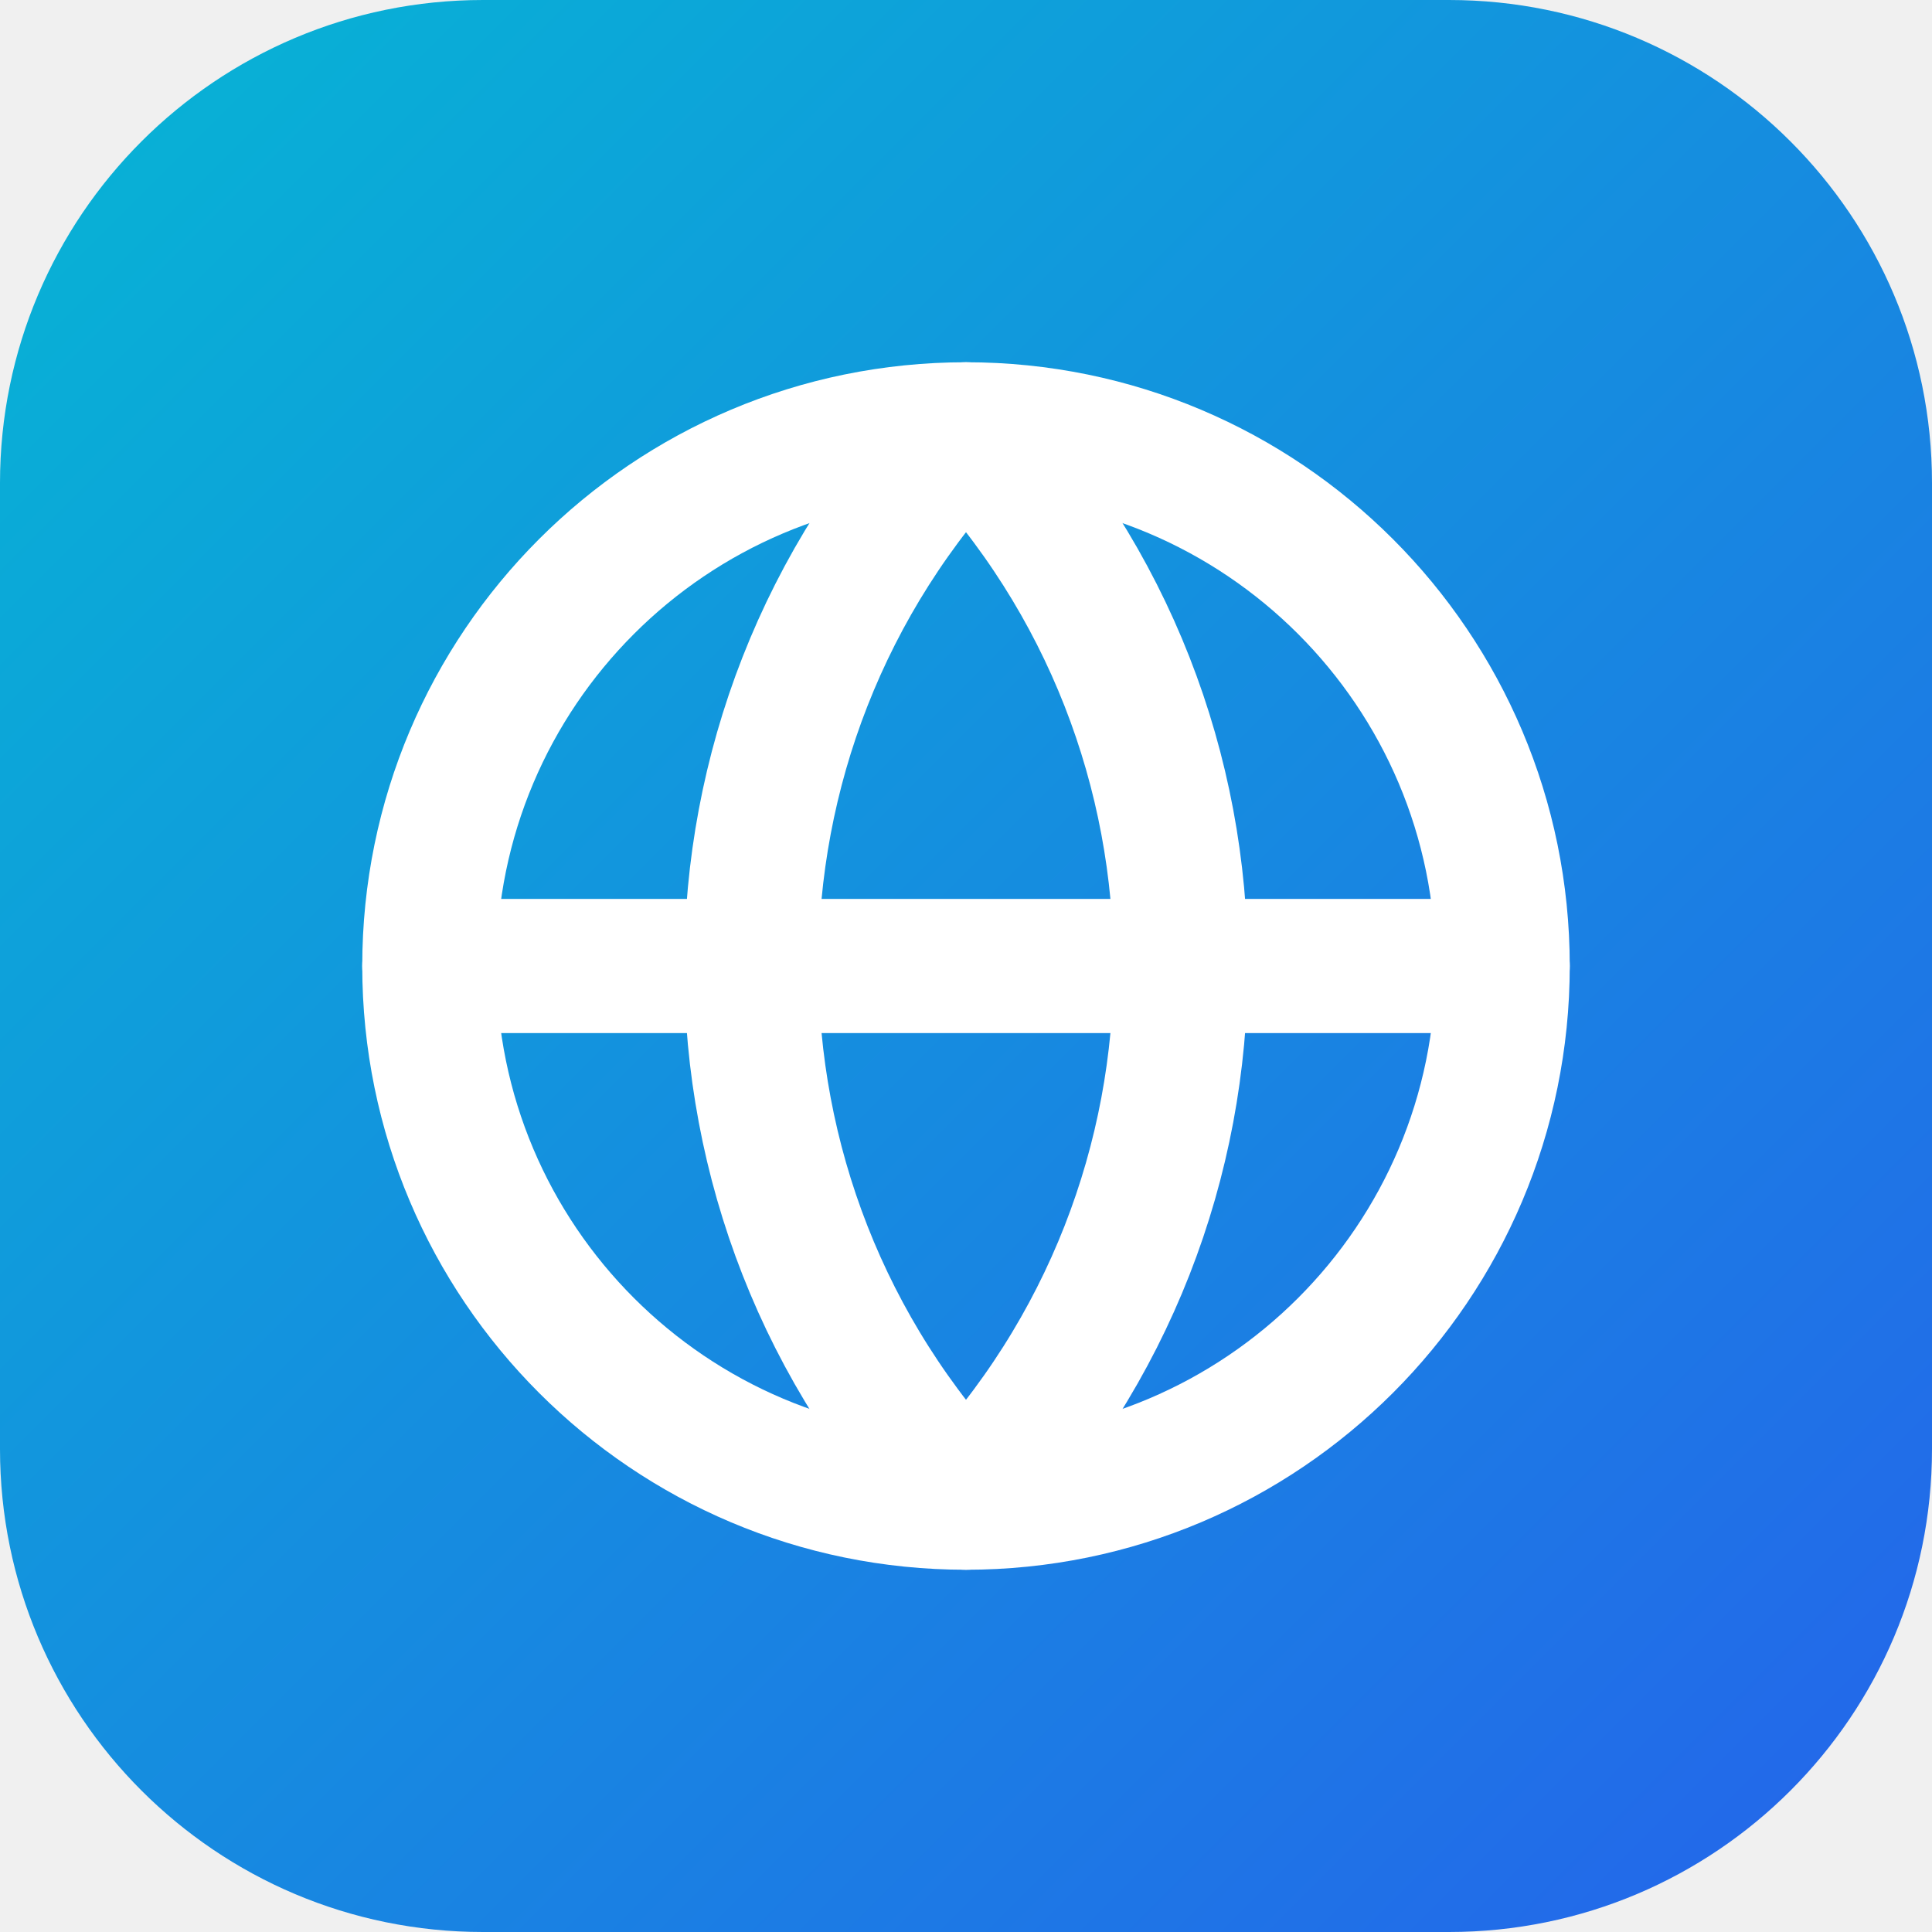
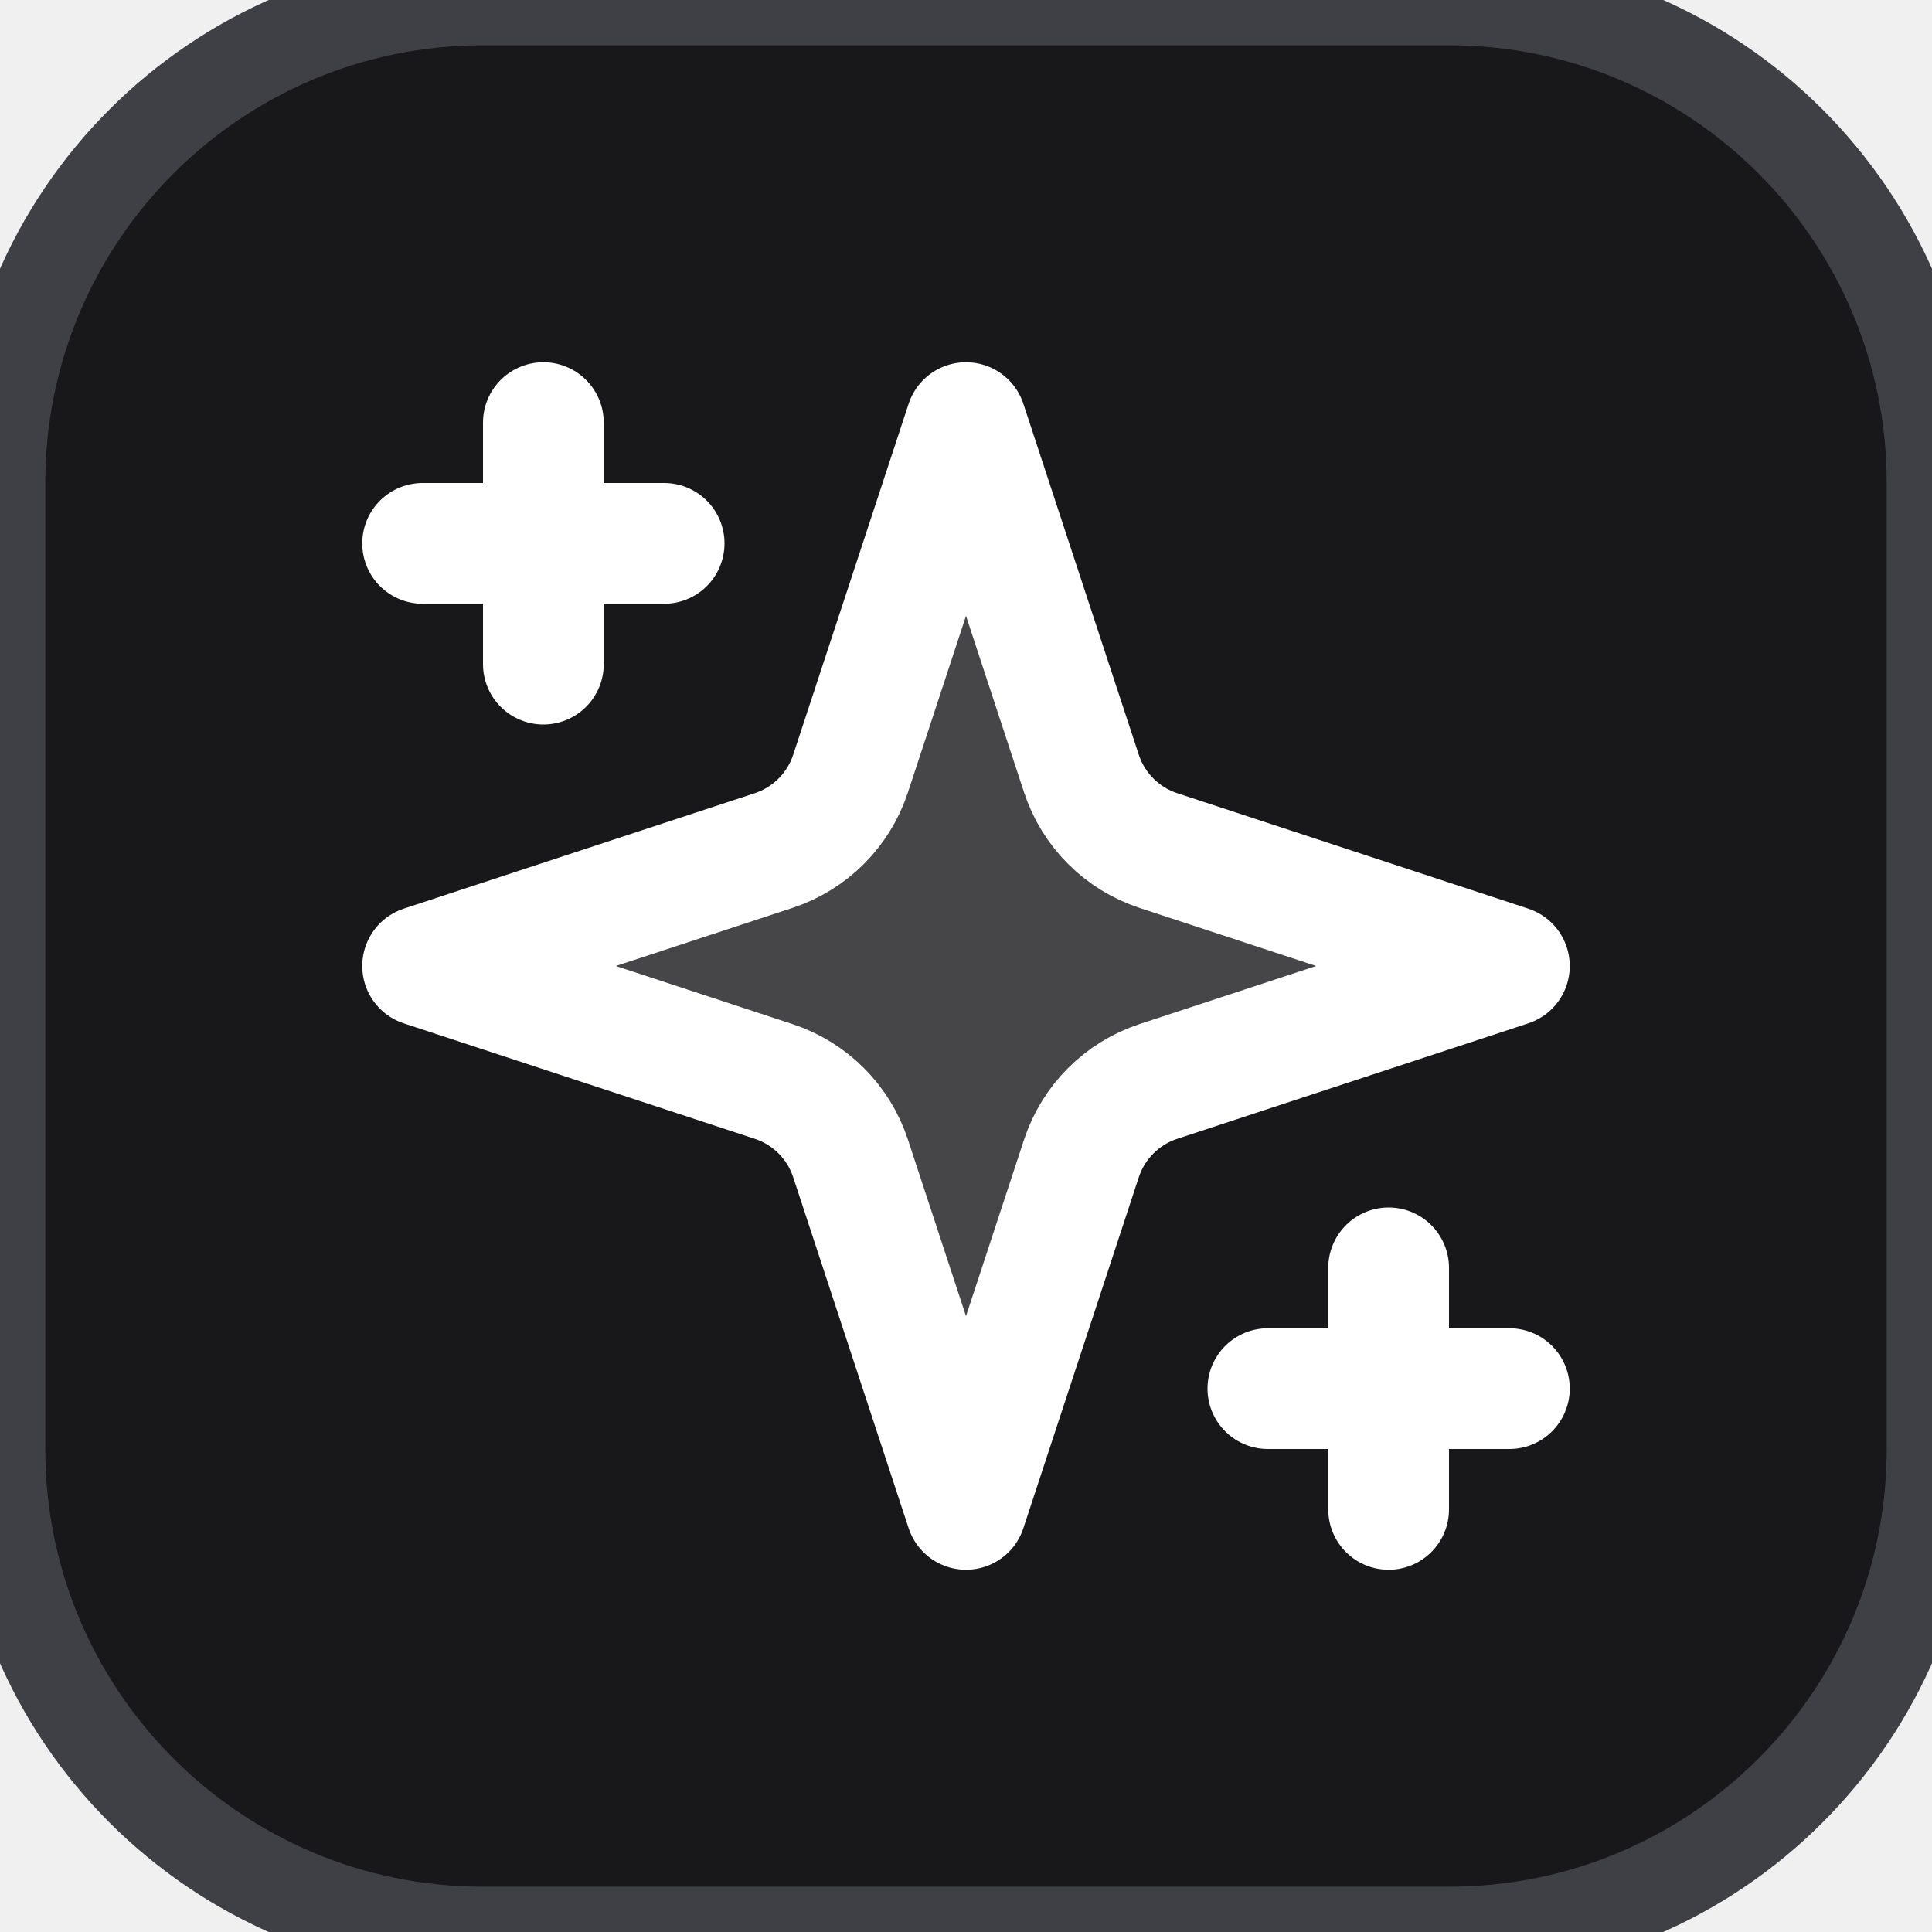
- <svg xmlns="http://www.w3.org/2000/svg" viewBox="0 0 24 24" width="100%" height="100%">
-   <defs>
-     <linearGradient id="bg" x1="0" y1="0" x2="1" y2="1">
-       <stop offset="0%" stop-color="#06b6d4" />
-       <stop offset="100%" stop-color="#2563eb" />
-     </linearGradient>
-   </defs>
-   <rect width="24" height="24" rx="6" fill="url(#bg)" />
-   <svg x="4" y="4" width="16" height="16" viewBox="0 0 24 24" fill="none" stroke="#ffffff" stroke-width="2.5" stroke-linecap="round" stroke-linejoin="round">
-     <circle cx="12" cy="12" r="10" />
-     <path d="M12 2a14.5 14.5 0 0 0 0 20 14.5 14.5 0 0 0 0-20" />
-     <path d="M2 12h20" />
-   </svg>
+ <svg xmlns="http://www.w3.org/2000/svg" viewBox="0 0 32 32" width="100%" height="100%">
+   <rect width="32" height="32" rx="8" fill="#18181b" stroke="#3f3f46" stroke-width="1.5" />
+   <g transform="translate(4, 4)">
+     <svg width="24" height="24" viewBox="0 0 24 24" fill="none" stroke="#ffffff" stroke-width="2" stroke-linecap="round" stroke-linejoin="round">
+       <path d="m12 3-1.912 5.813a2 2 0 0 1-1.275 1.275L3 12l5.813 1.912a2 2 0 0 1 1.275 1.275L12 21l1.912-5.813a2 2 0 0 1 1.275-1.275L21 12l-5.813-1.912a2 2 0 0 1-1.275-1.275L12 3Z" fill="#ffffff" fill-opacity="0.2" />
+       <path d="M5 3v4" />
+       <path d="M19 17v4" />
+       <path d="M3 5h4" />
+       <path d="M17 19h4" />
+     </svg>
+   </g>
</svg>
